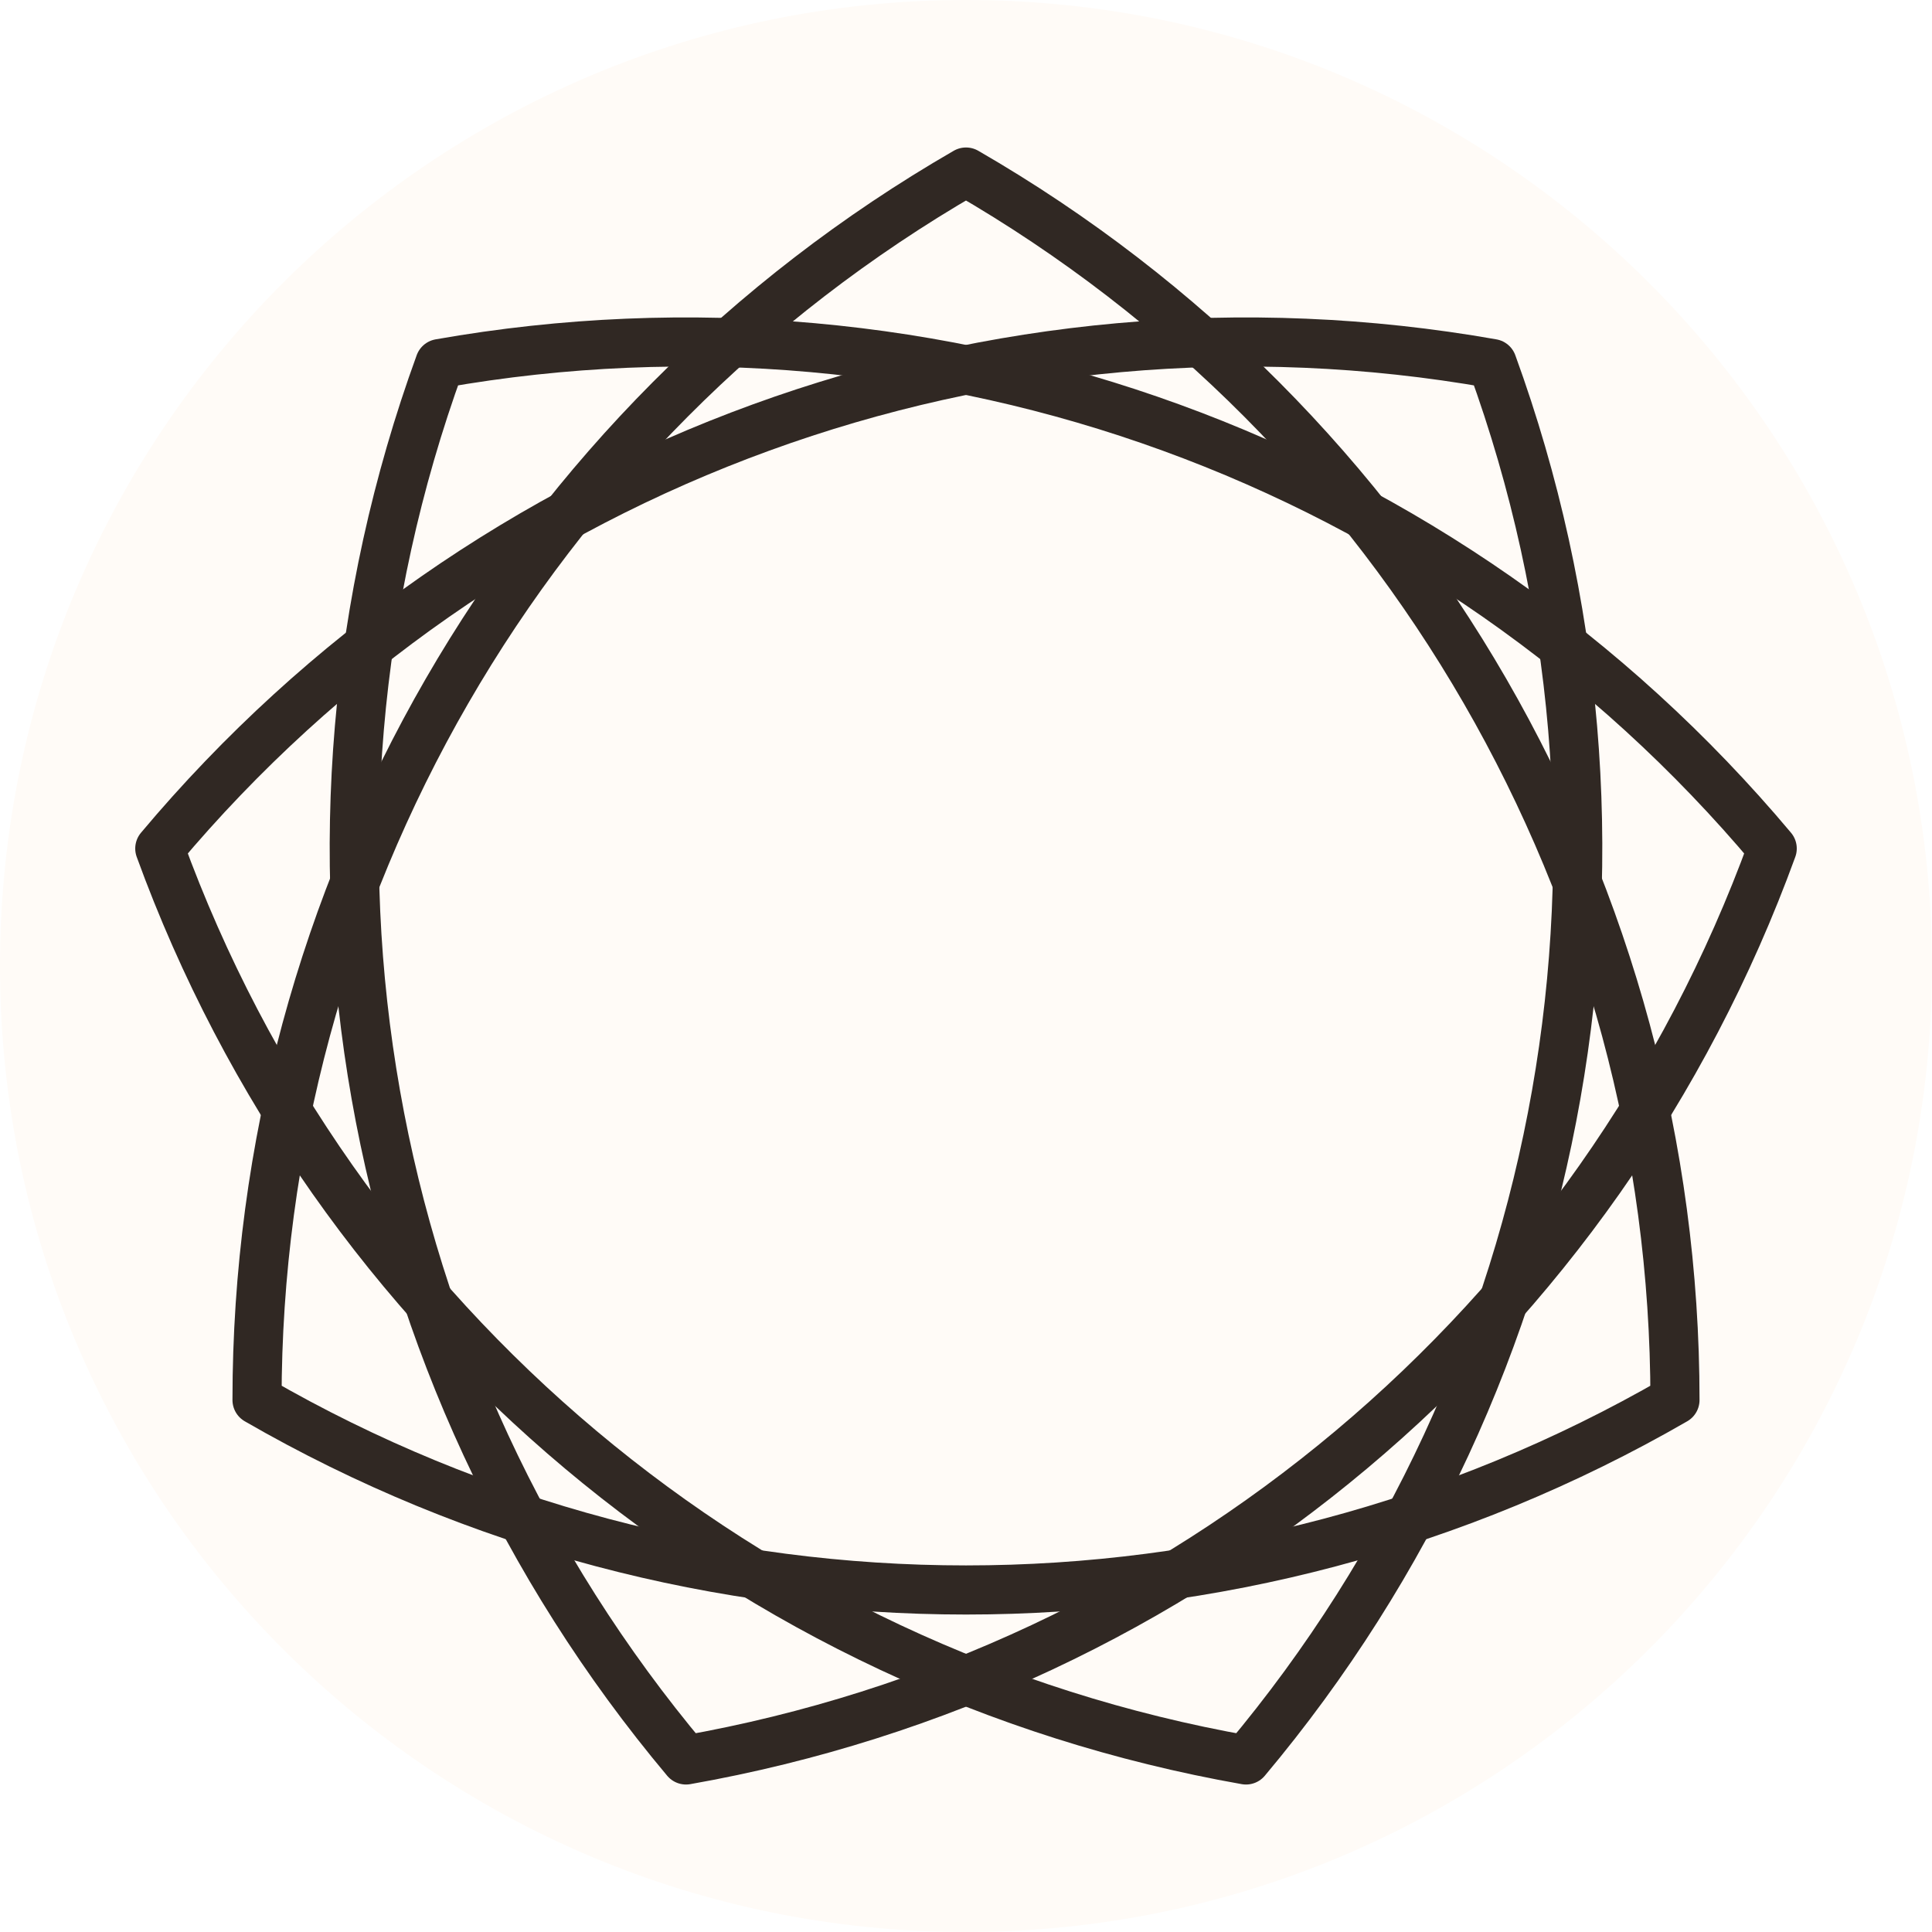
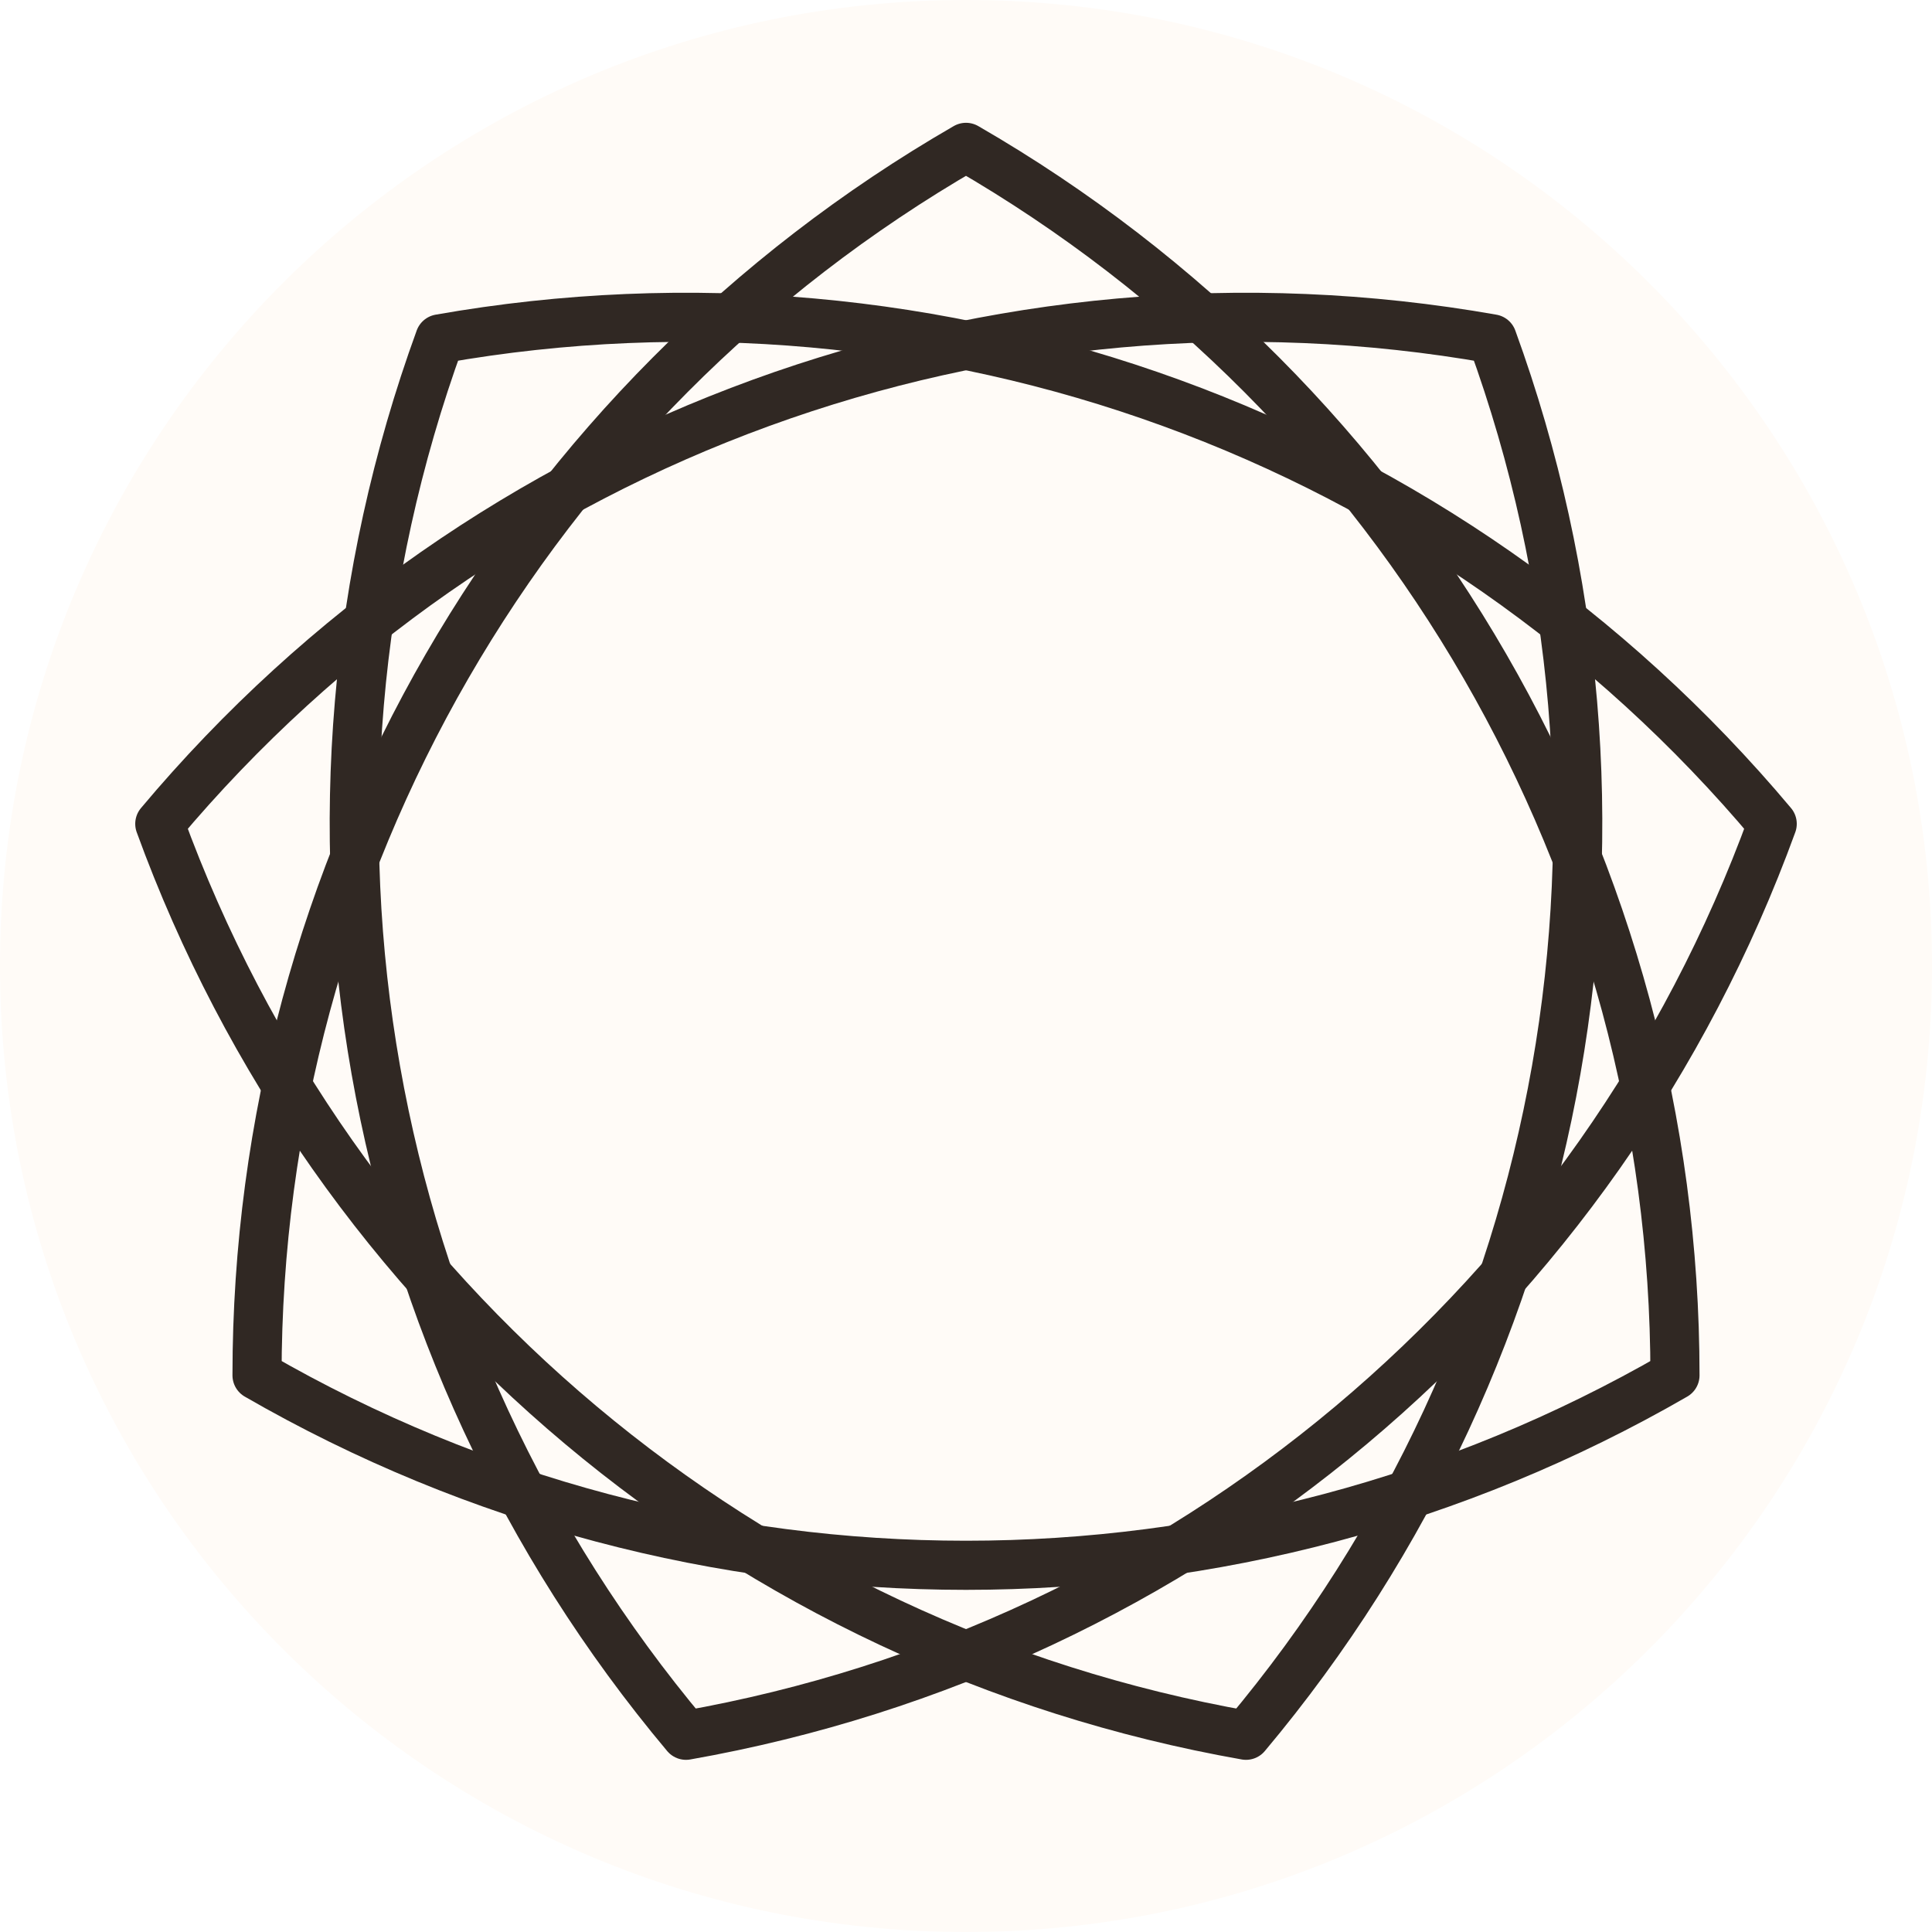
<svg xmlns="http://www.w3.org/2000/svg" viewBox="-118 -118 236 236" width="512" height="512">
  <style>@media(max-width:32px){.mark{stroke-width:10}}</style>
  <circle r="118" fill="#FFFBF7" />
-   <g class="mark" transform="translate(0 3.015369)" fill="none" stroke="#302823" stroke-width="6" stroke-linejoin="round">
+   <g class="mark" transform="translate(0 0)" fill="none" stroke="#302823" stroke-width="6" stroke-linejoin="round">
    <path d="M 0 -100 A 173.205 173.205 0 0 0 -86.603 50 A 173.205 173.205 0 0 0 86.603 50 A 173.205 173.205 0 0 0 0 -100 Z" />
    <path d="M 0 -100 A 173.205 173.205 0 0 0 -86.603 50 A 173.205 173.205 0 0 0 86.603 50 A 173.205 173.205 0 0 0 0 -100 Z" transform="rotate(40)" />
    <path d="M 0 -100 A 173.205 173.205 0 0 0 -86.603 50 A 173.205 173.205 0 0 0 86.603 50 A 173.205 173.205 0 0 0 0 -100 Z" transform="rotate(80)" />
  </g>
</svg>
